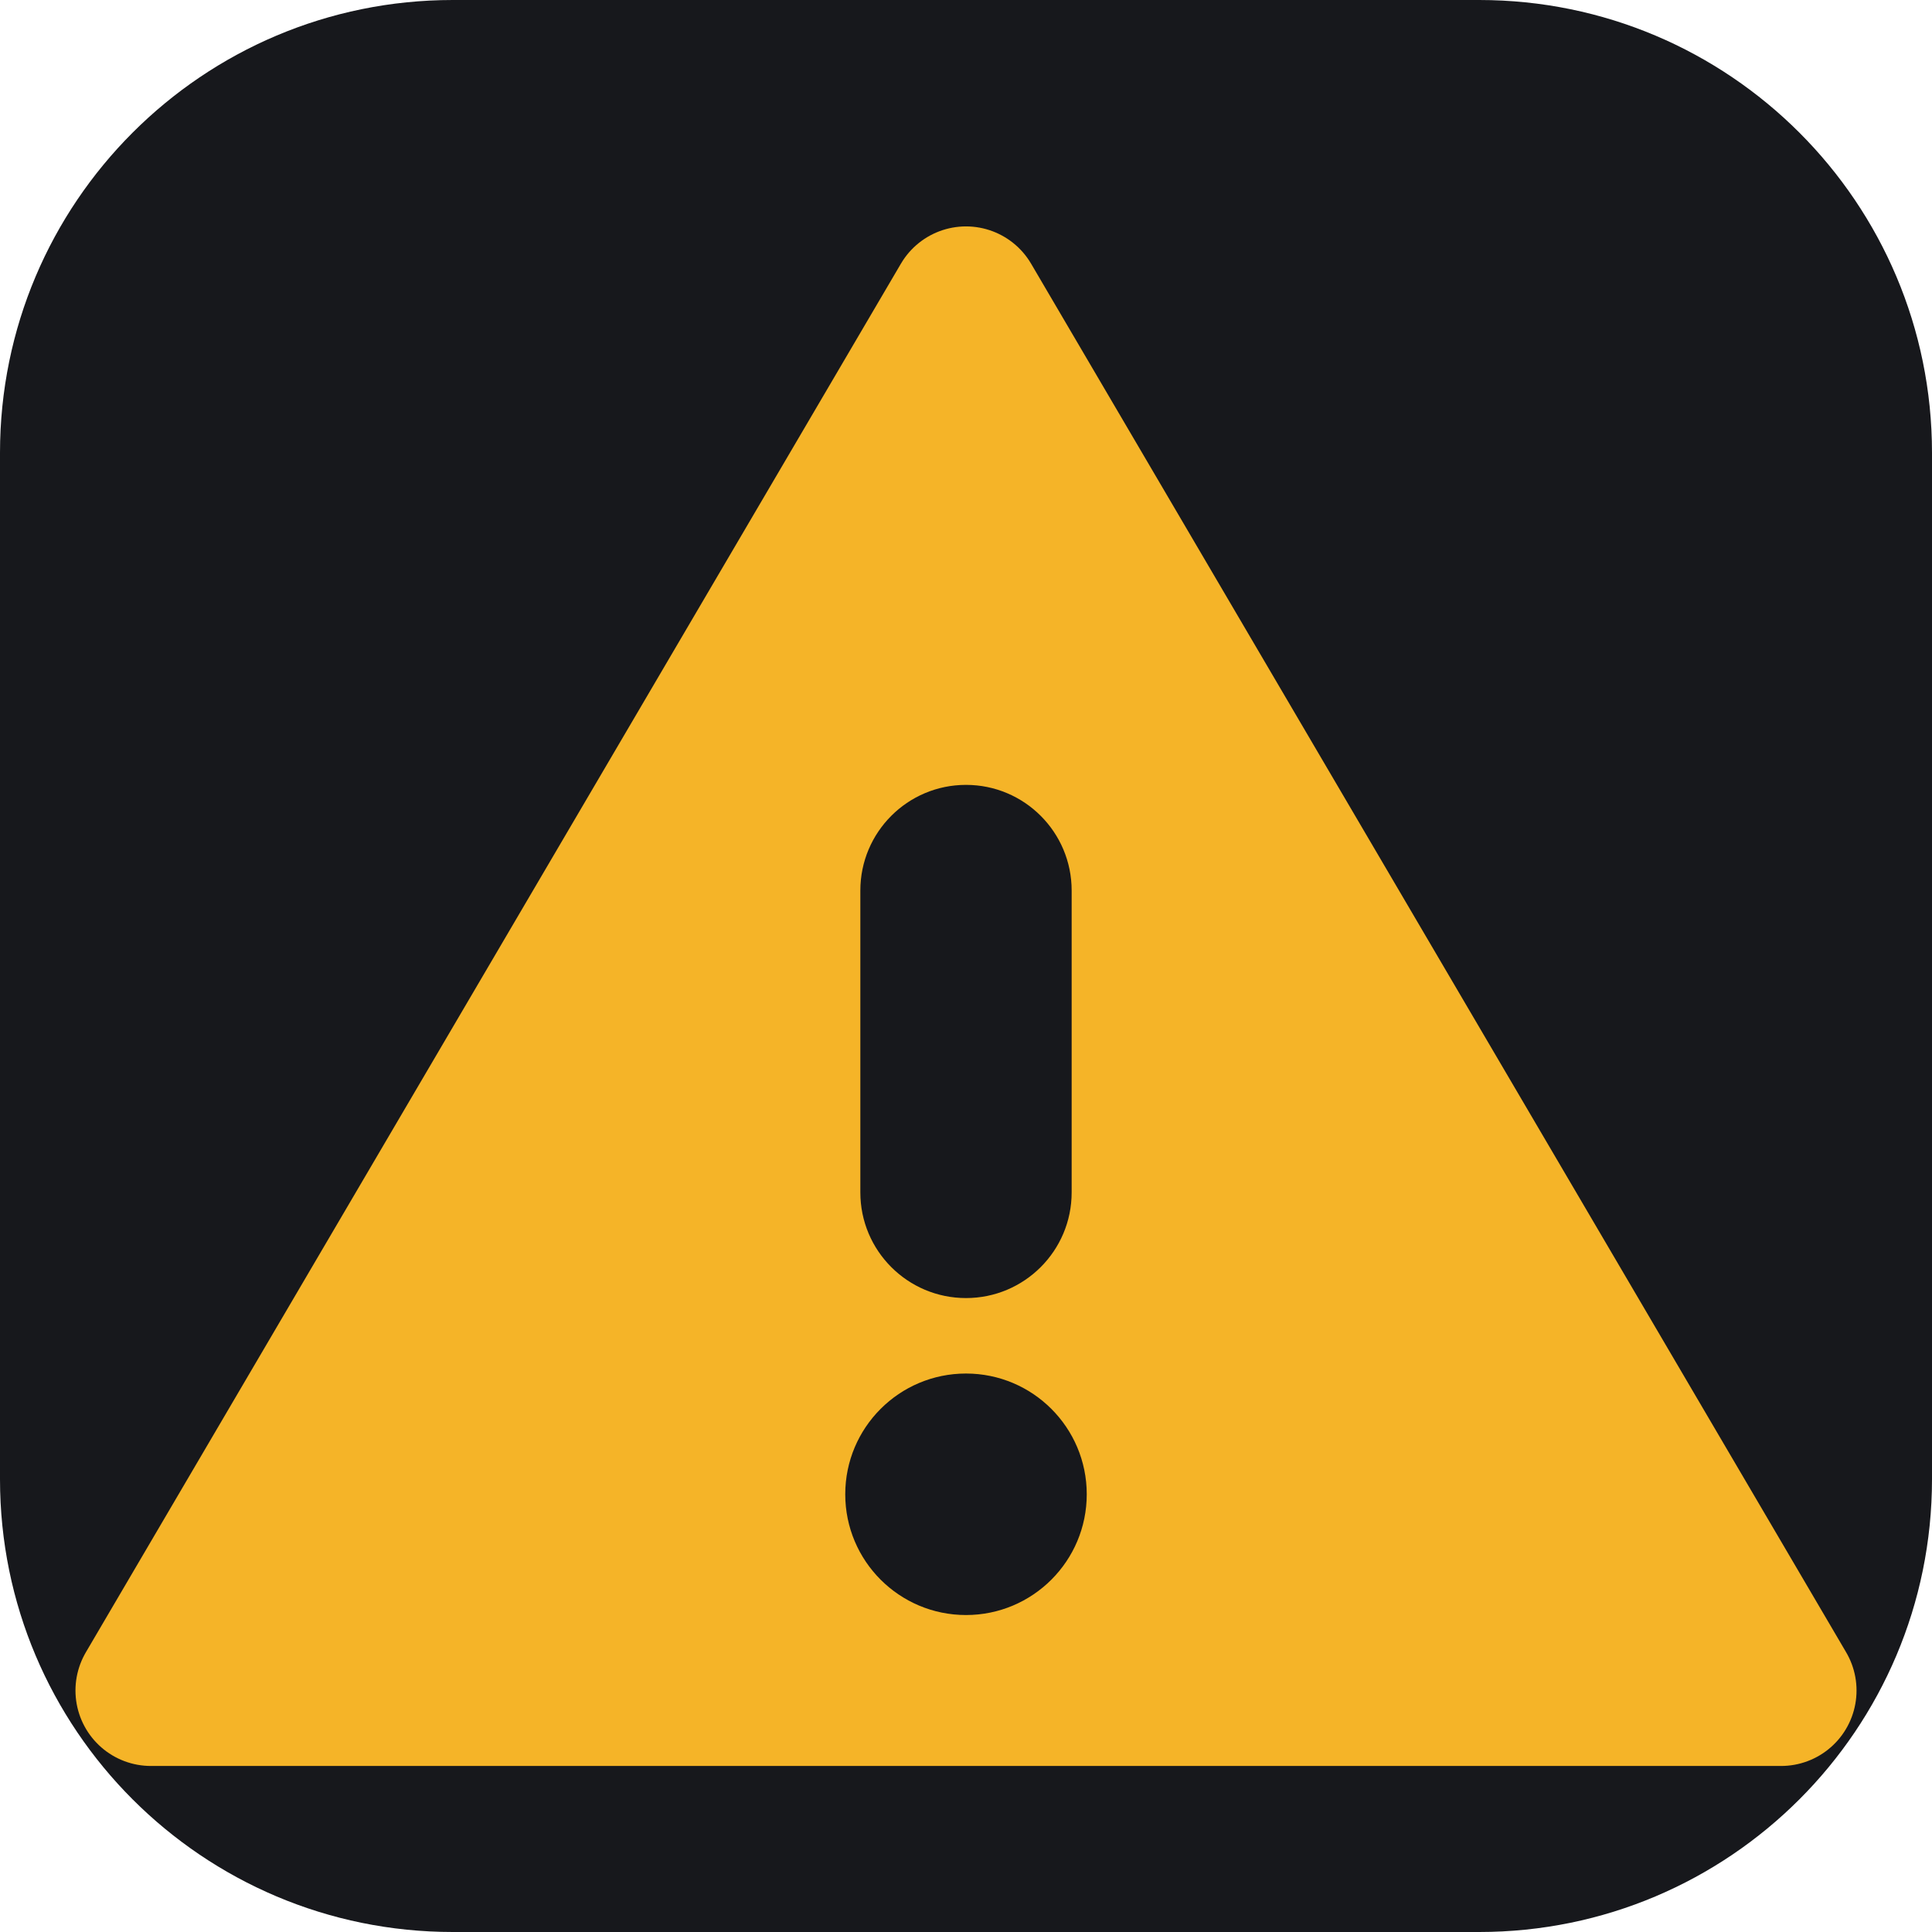
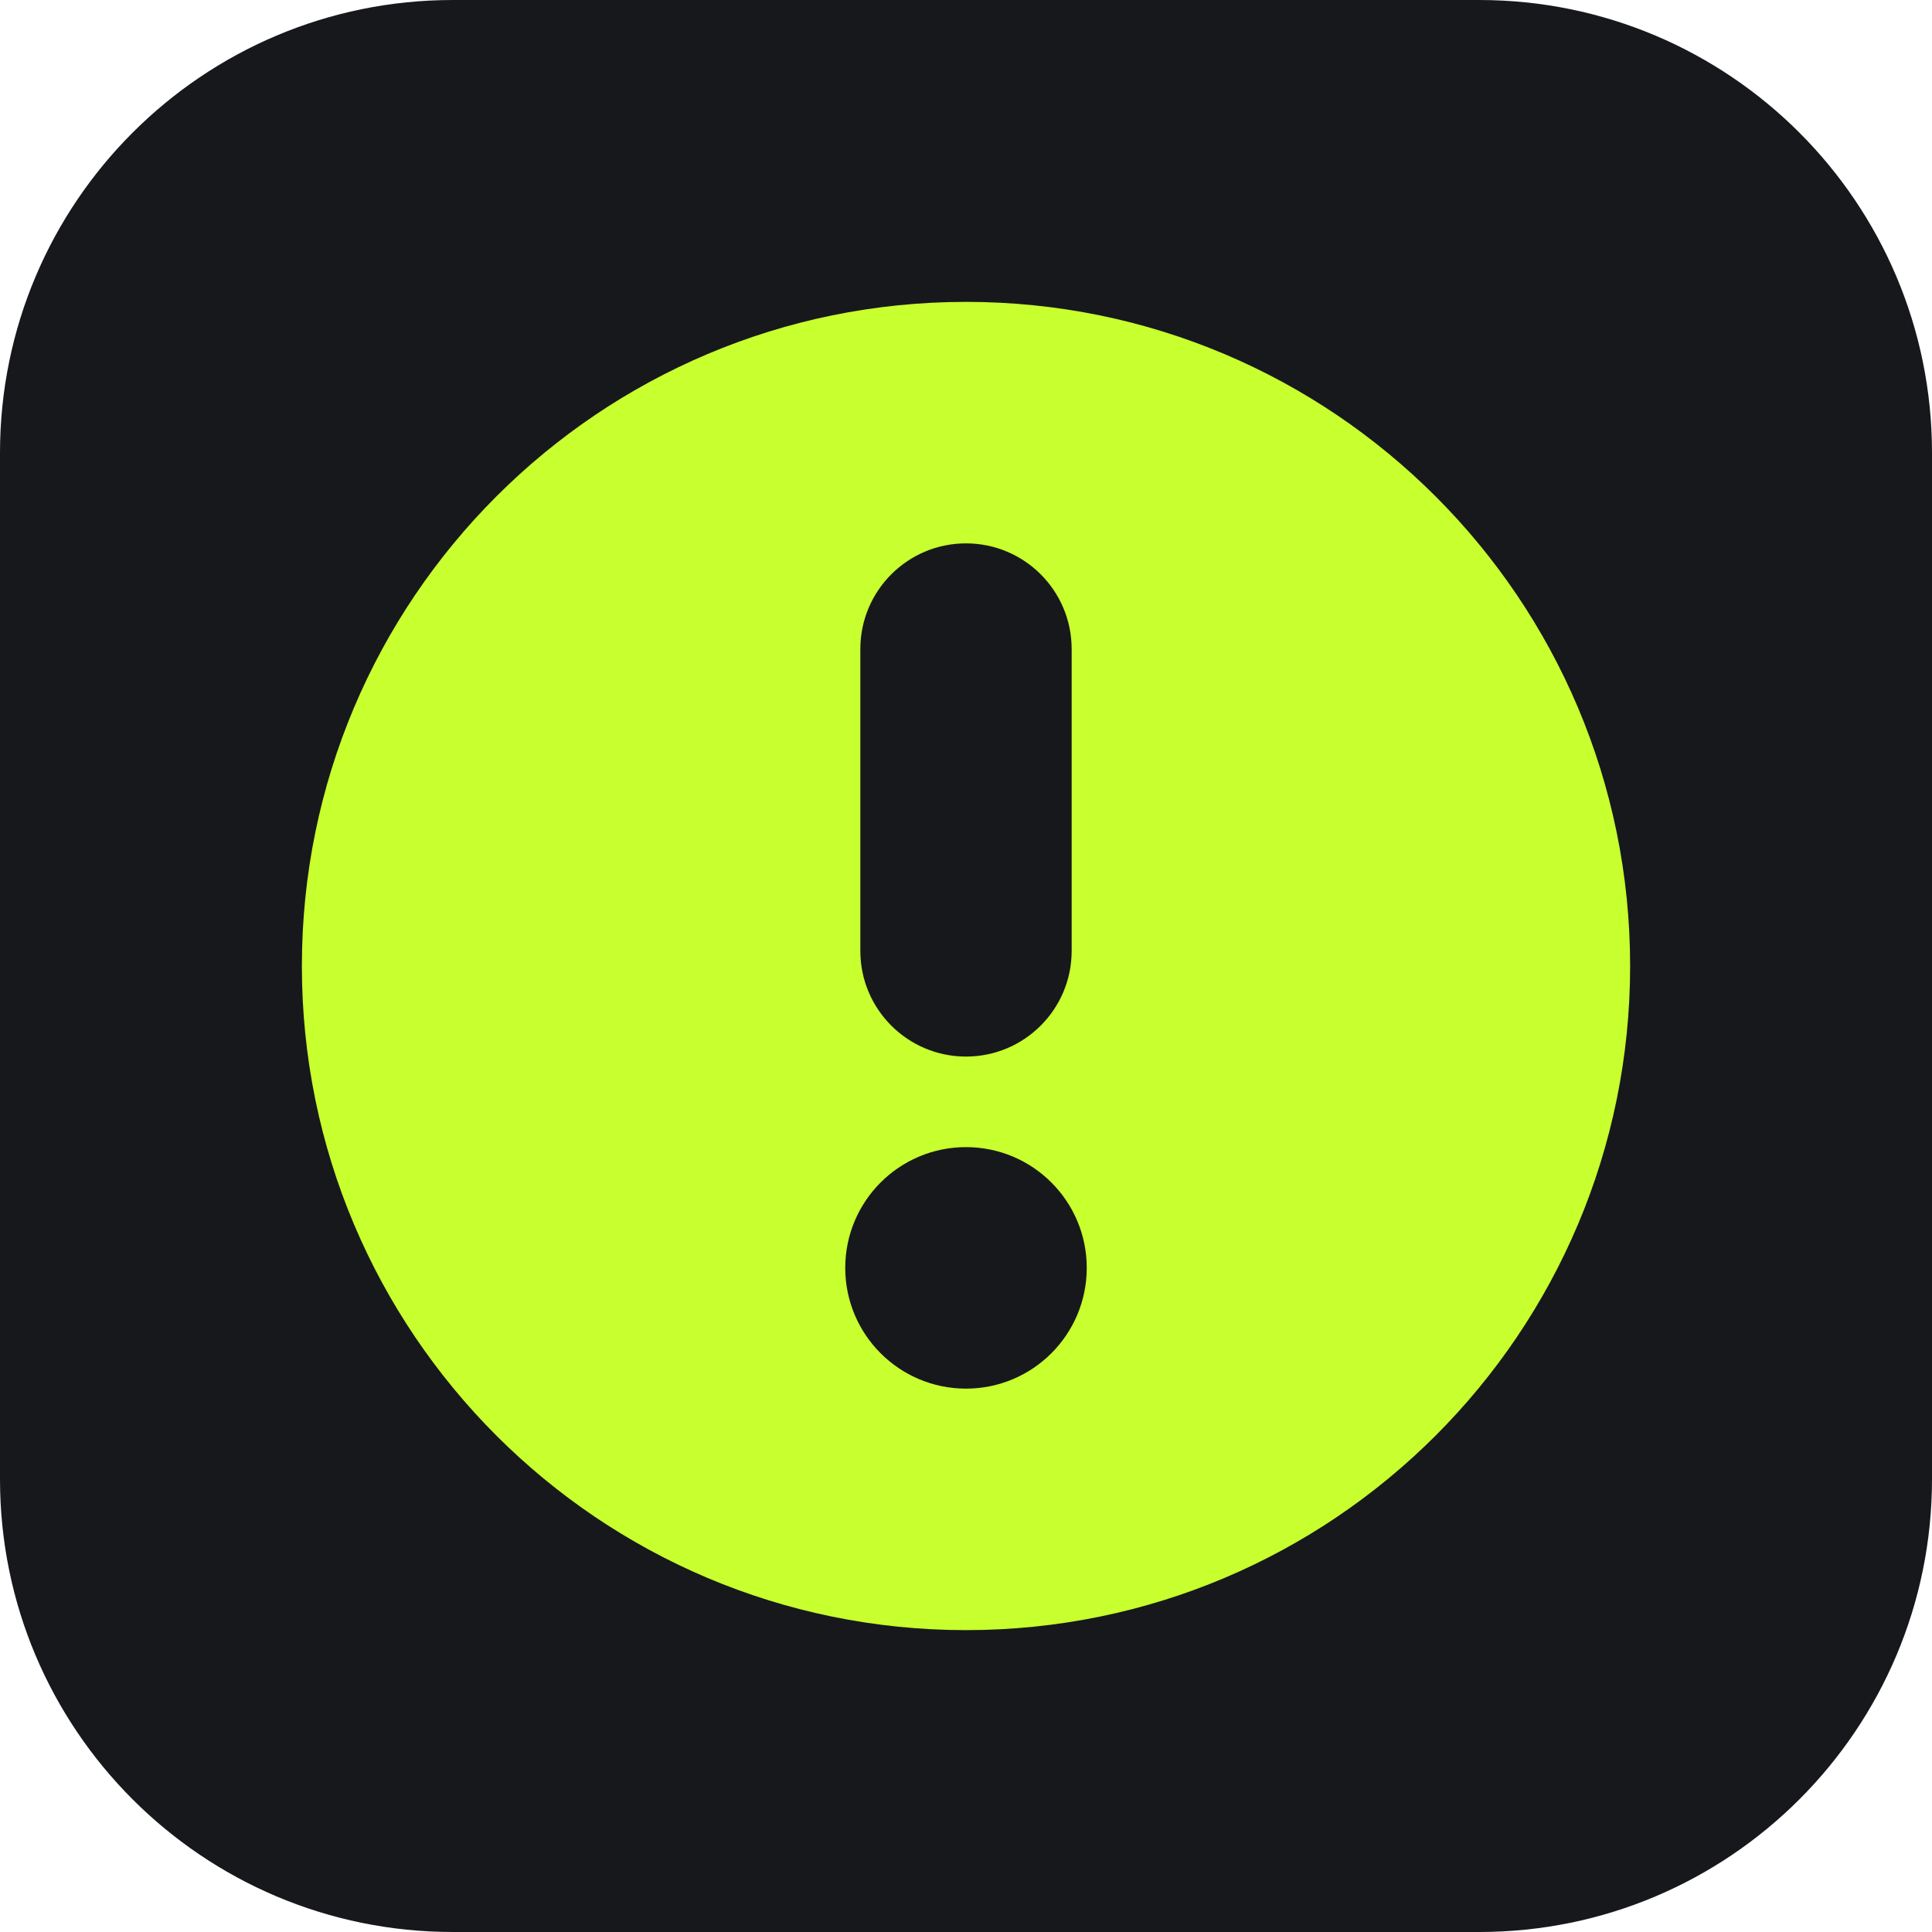
<svg xmlns="http://www.w3.org/2000/svg" viewBox="0 0 128 128">
  <rect width="128" height="128" rx="30" fill="#17181c" />
-   <path d="M64 20 L118 112 H10 Z" fill="#f5b428" stroke="#f5b428" stroke-width="10" stroke-linejoin="round" />
-   <rect x="57" y="52" width="14" height="34" rx="7" fill="#17181c" />
-   <circle cx="64" cy="99" r="8" fill="#17181c" />
+   <circle cx="64" cy="64" r="44" fill="#c8ff2e" />
+   <rect x="57" y="36" width="14" height="34" rx="7" fill="#17181c" />
+   <circle cx="64" cy="84" r="8" fill="#17181c" />
</svg>
